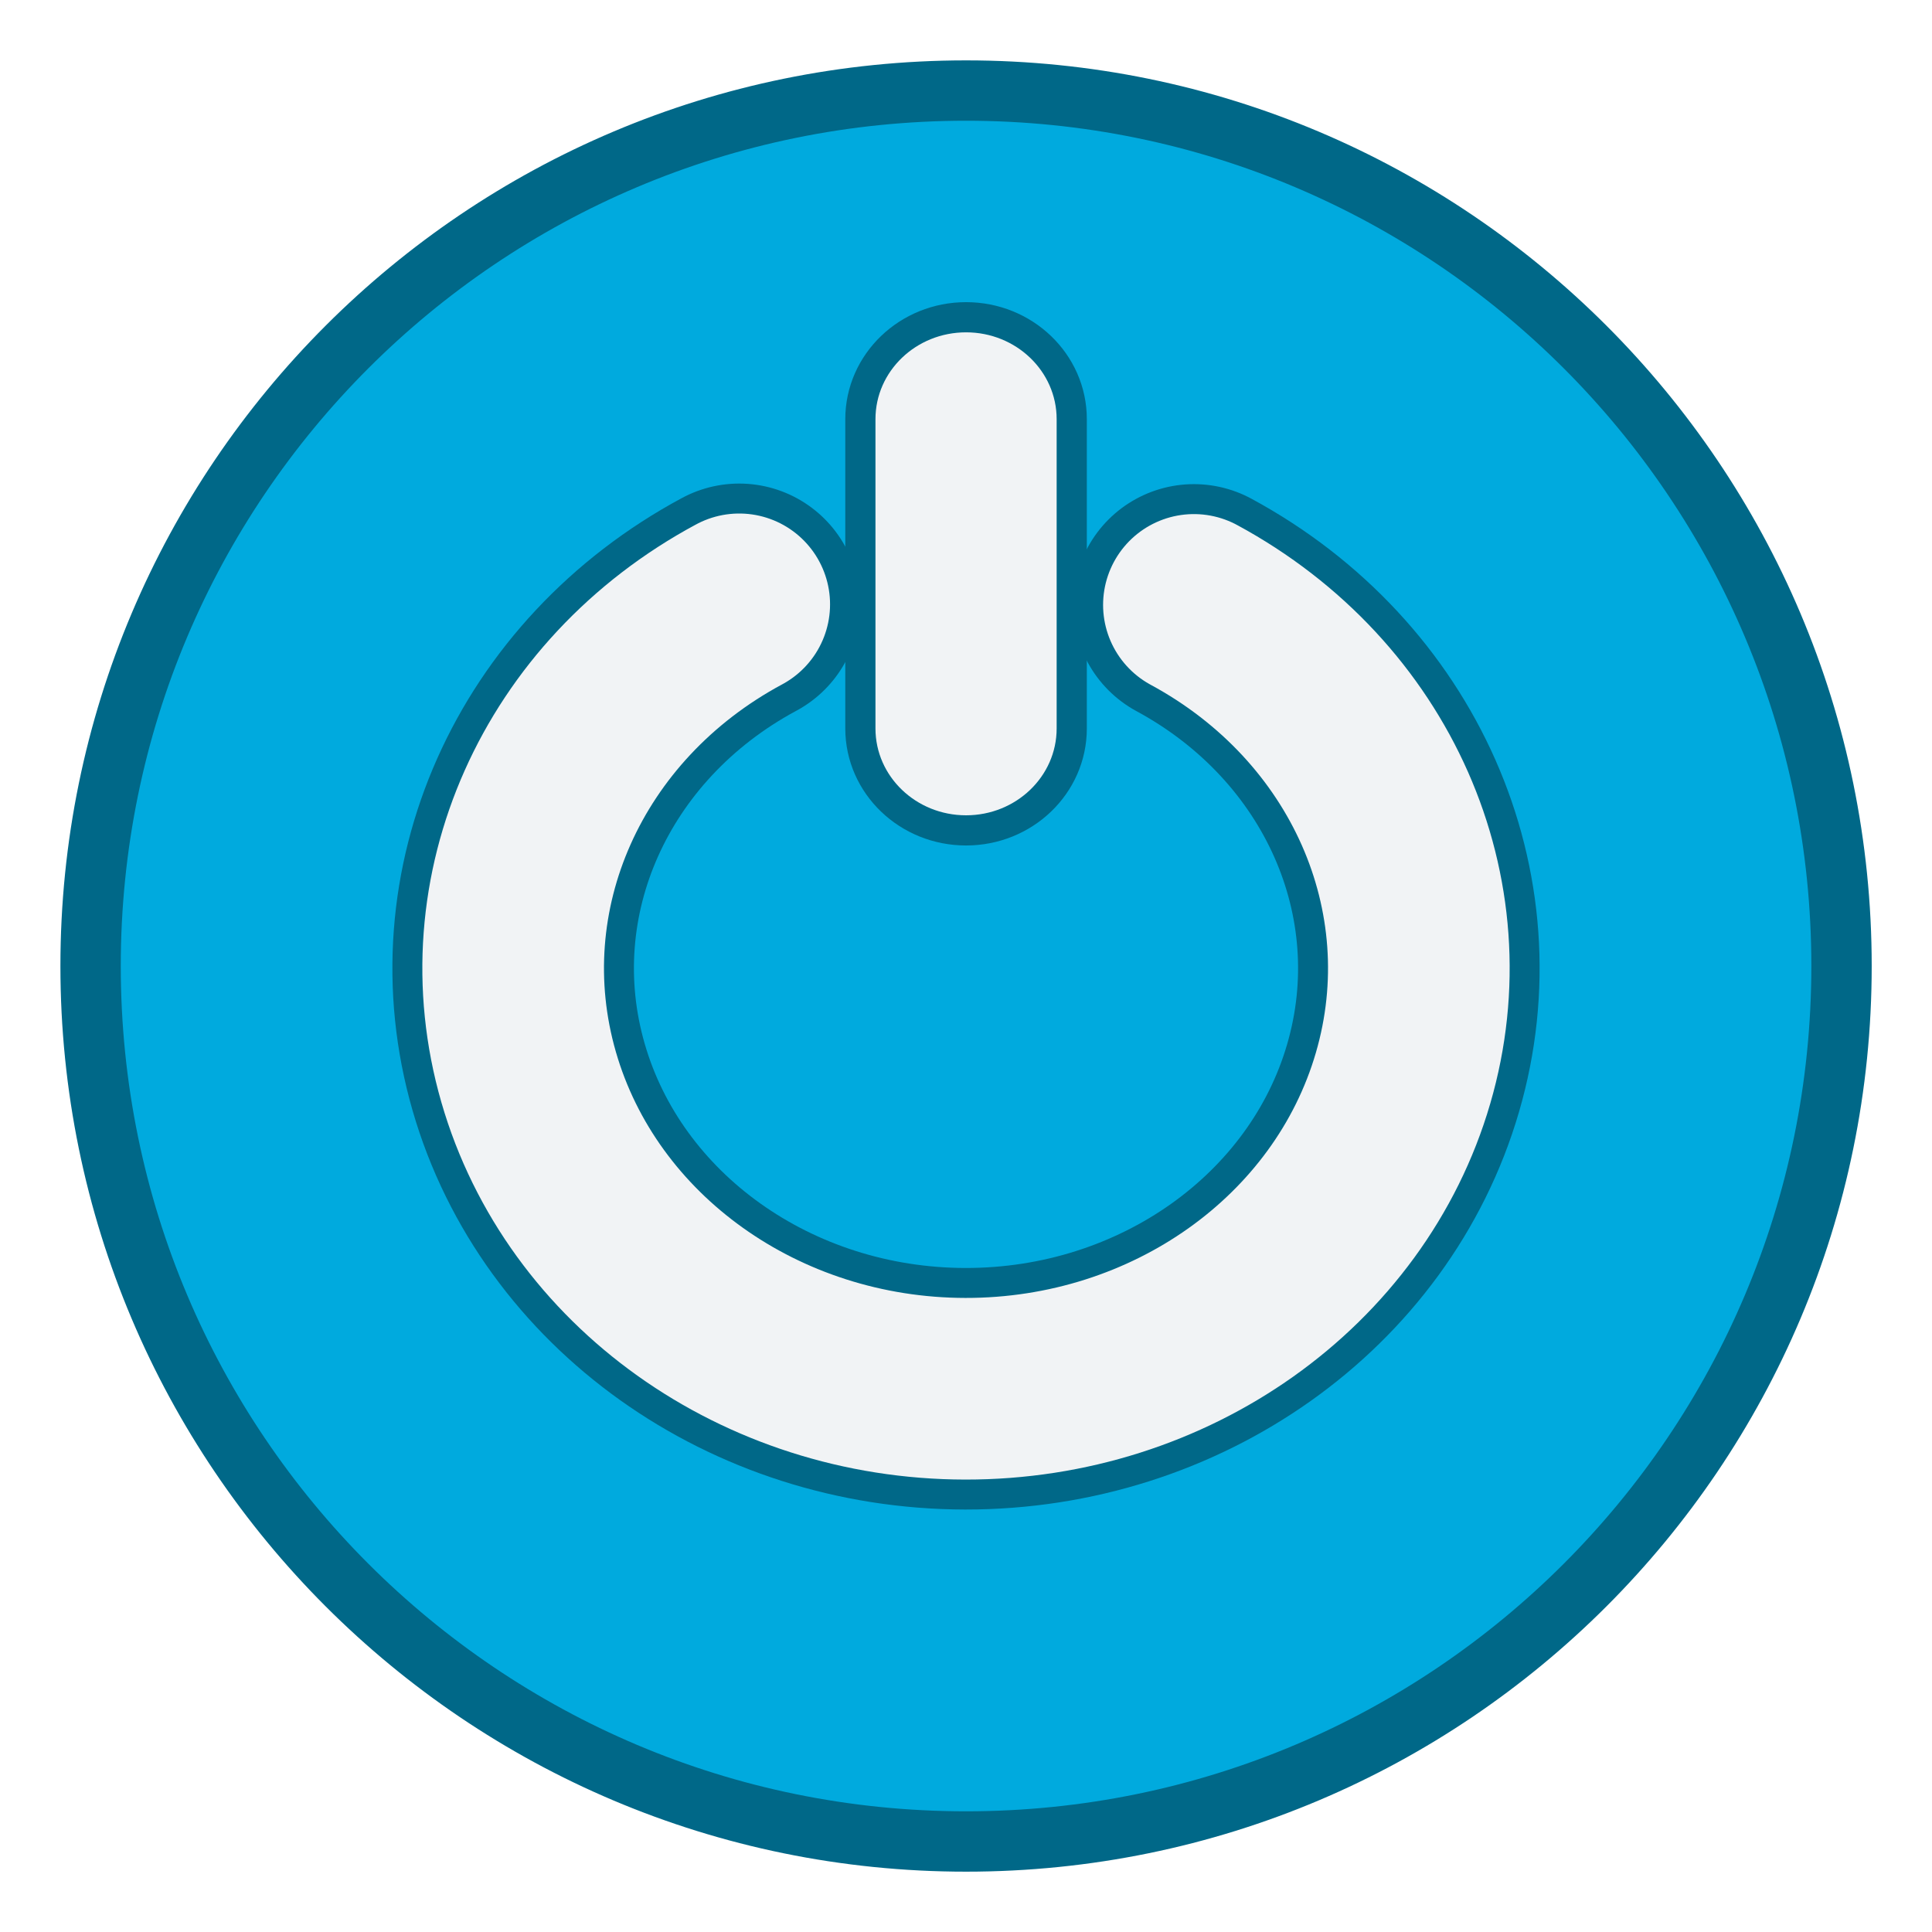
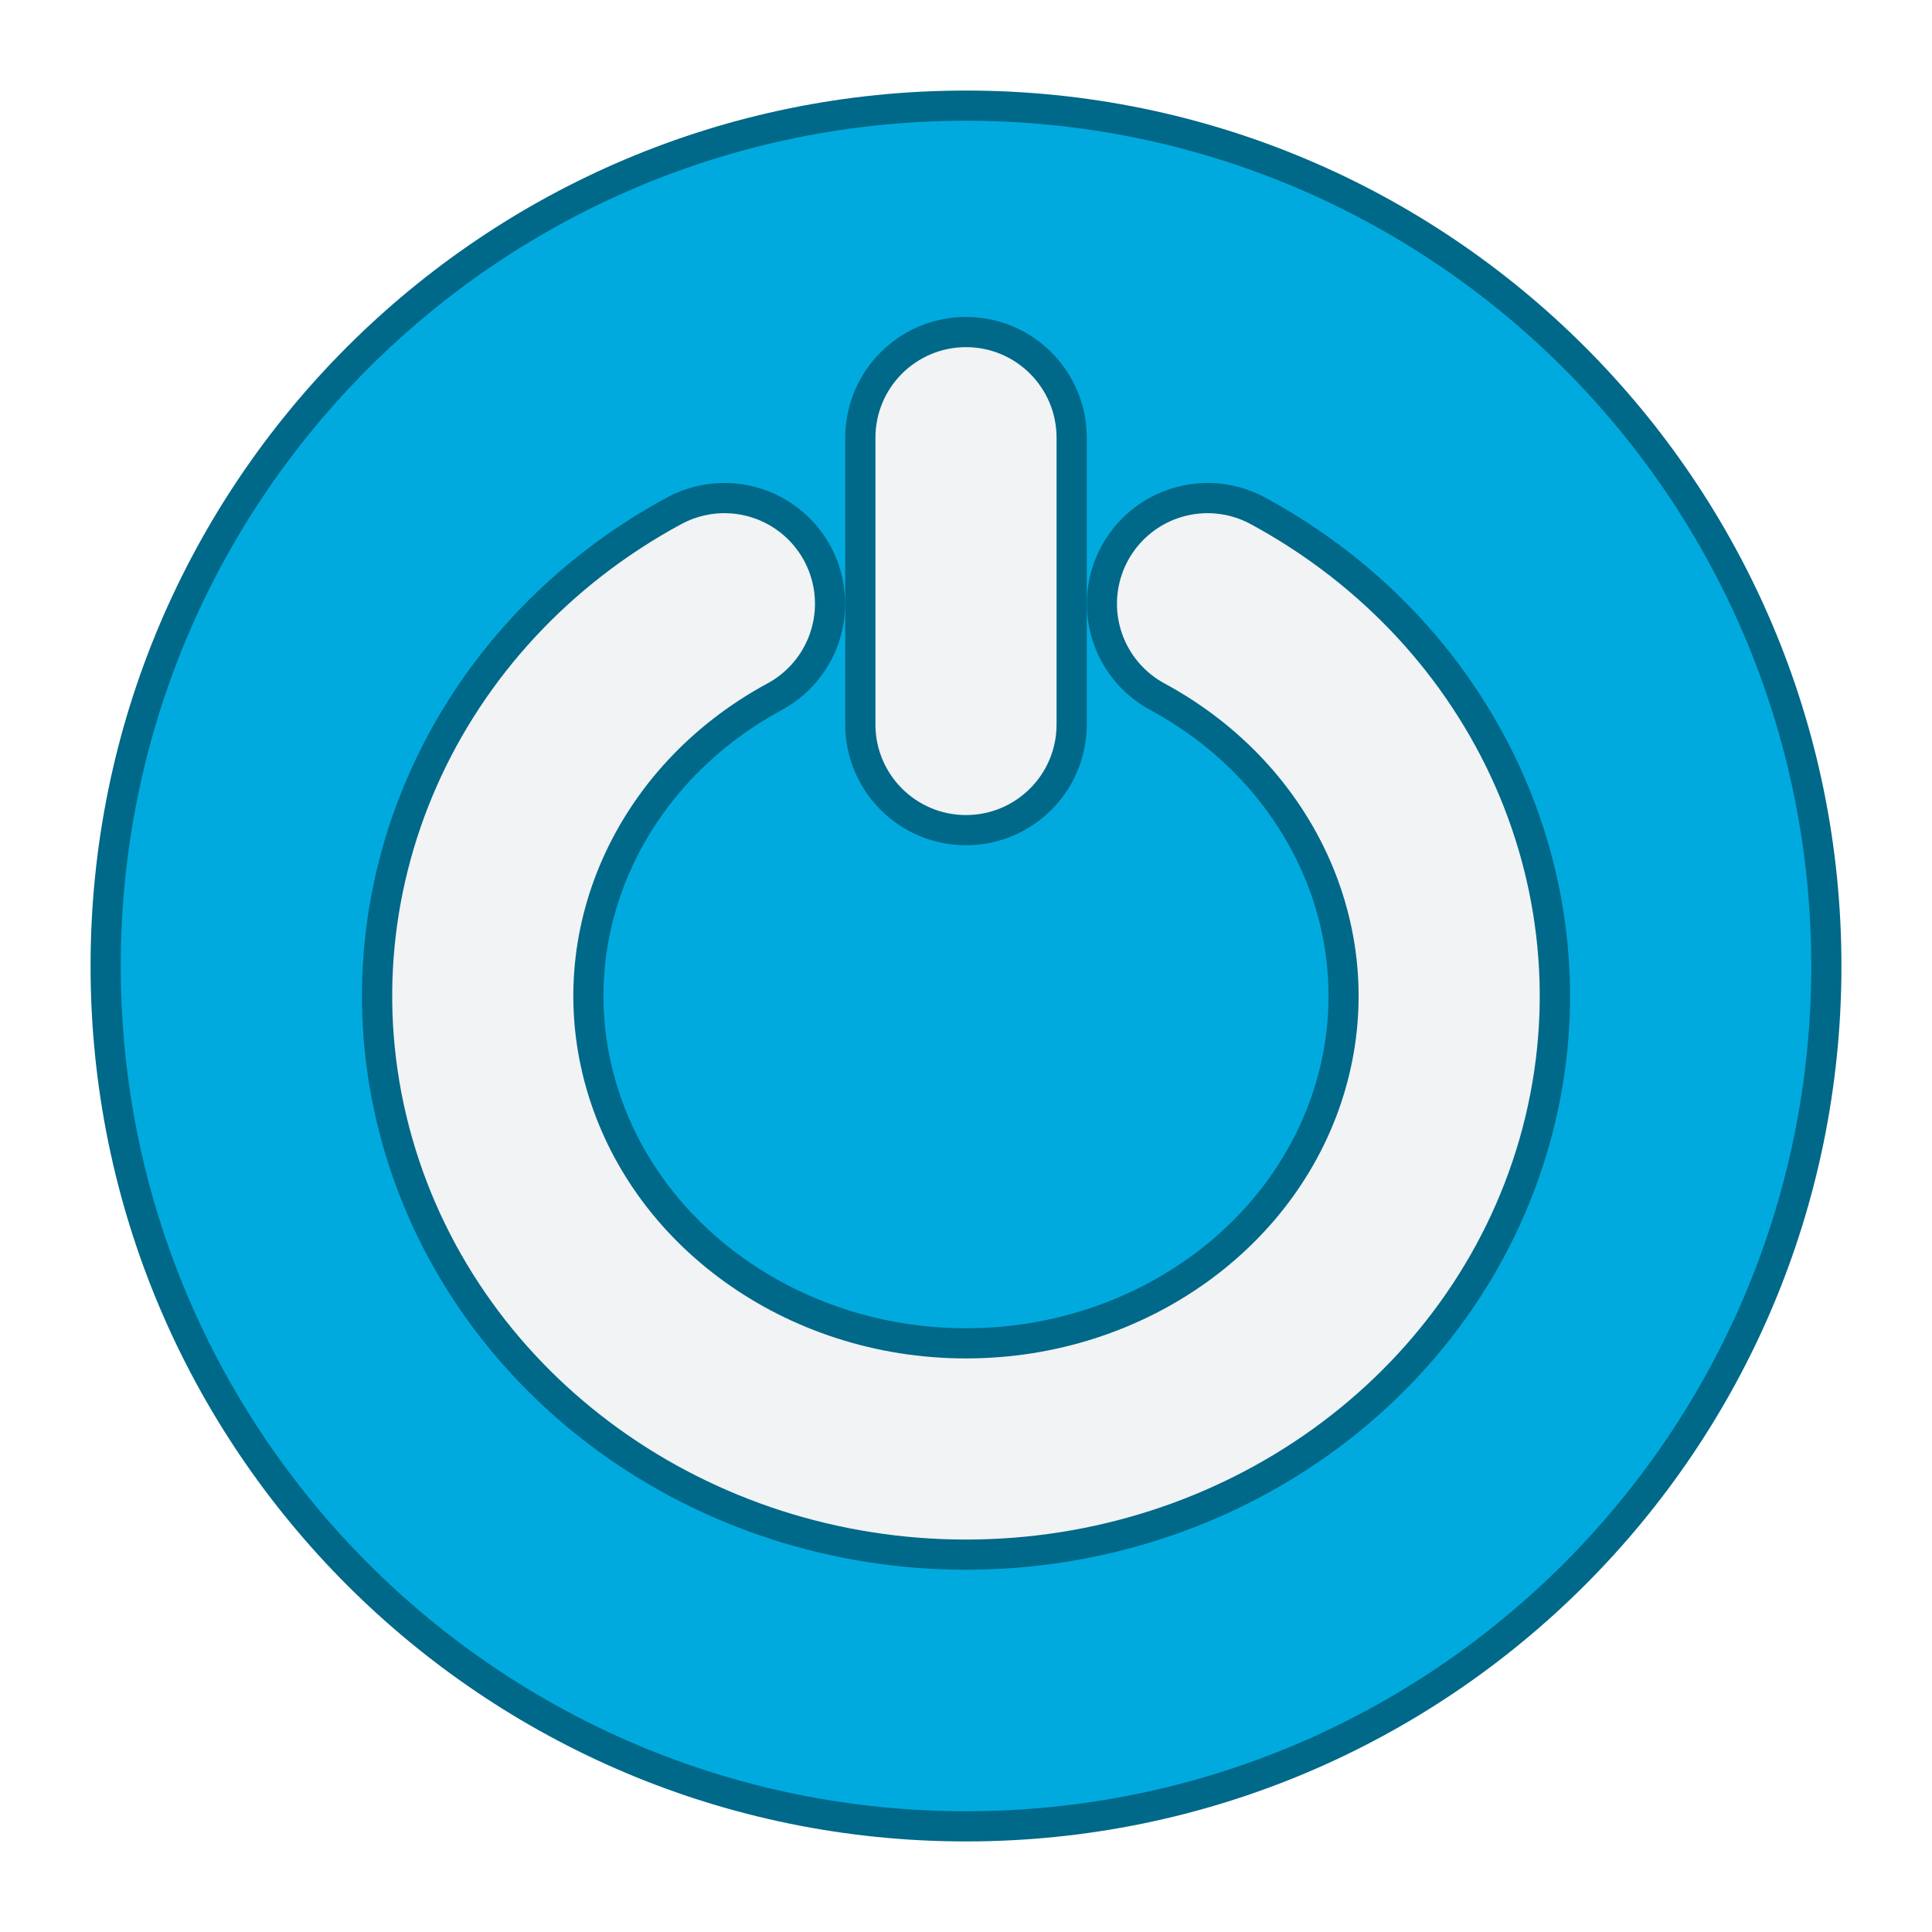
- <svg xmlns="http://www.w3.org/2000/svg" width="64" height="64" viewBox="0 0 16.933 16.933" version="1.1" id="svg1260">
+ <svg xmlns="http://www.w3.org/2000/svg" width="64" height="64" viewBox="0 0 64 64" version="1.1" id="svg1260">
  <defs id="defs1254" />
  <g id="layer1" transform="translate(0,-288.5333)">
-     <circle style="opacity:1;vector-effect:none;fill:#00aade;fill-opacity:1;fill-rule:nonzero;stroke:none;stroke-width:0.173;stroke-linecap:square;stroke-linejoin:round;stroke-miterlimit:4;stroke-dasharray:none;stroke-dashoffset:0;stroke-opacity:1;paint-order:normal" id="circle1253-1-3-6" cx="33.867" cy="272.394" r="0" />
-     <circle cy="297" cx="8.467" id="circle1253-3" style="opacity:1;vector-effect:none;fill:#00aade;fill-opacity:1;fill-rule:nonzero;stroke:#006888;stroke-width:0.529;stroke-linecap:square;stroke-linejoin:round;stroke-miterlimit:4;stroke-dasharray:none;stroke-dashoffset:0;stroke-opacity:1;paint-order:normal" r="7.673" />
-     <circle r="0" cy="272.394" cx="33.867" id="circle1253-1-3-6-5" style="opacity:1;vector-effect:none;fill:#00aade;fill-opacity:1;fill-rule:nonzero;stroke:none;stroke-width:0.173;stroke-linecap:square;stroke-linejoin:round;stroke-miterlimit:4;stroke-dasharray:none;stroke-dashoffset:0;stroke-opacity:1;paint-order:normal" />
-     <circle r="0" cy="272.394" cx="33.867" id="circle1253-1-3-6-6" style="opacity:1;vector-effect:none;fill:#00aade;fill-opacity:1;fill-rule:nonzero;stroke:none;stroke-width:0.173;stroke-linecap:square;stroke-linejoin:round;stroke-miterlimit:4;stroke-dasharray:none;stroke-dashoffset:0;stroke-opacity:1;paint-order:normal" />
-     <circle r="0" cy="272.394" cx="33.867" id="circle1253-1-3-6-2" style="opacity:1;vector-effect:none;fill:#00aade;fill-opacity:1;fill-rule:nonzero;stroke:none;stroke-width:0.173;stroke-linecap:square;stroke-linejoin:round;stroke-miterlimit:4;stroke-dasharray:none;stroke-dashoffset:0;stroke-opacity:1;paint-order:normal" />
-     <circle r="0" cy="272.394" cx="33.867" id="circle1253-1-3-6-7" style="opacity:1;vector-effect:none;fill:#00aade;fill-opacity:1;fill-rule:nonzero;stroke:none;stroke-width:0.173;stroke-linecap:square;stroke-linejoin:round;stroke-miterlimit:4;stroke-dasharray:none;stroke-dashoffset:0;stroke-opacity:1;paint-order:normal" />
-     <circle r="0" cy="272.394" cx="33.867" id="circle1253-1-3-6-9" style="opacity:1;vector-effect:none;fill:#00aade;fill-opacity:1;fill-rule:nonzero;stroke:none;stroke-width:0.173;stroke-linecap:square;stroke-linejoin:round;stroke-miterlimit:4;stroke-dasharray:none;stroke-dashoffset:0;stroke-opacity:1;paint-order:normal" />
-     <circle r="0" cy="272.394" cx="33.867" id="circle1253-1-3-6-22" style="opacity:1;vector-effect:none;fill:#00aade;fill-opacity:1;fill-rule:nonzero;stroke:none;stroke-width:0.173;stroke-linecap:square;stroke-linejoin:round;stroke-miterlimit:4;stroke-dasharray:none;stroke-dashoffset:0;stroke-opacity:1;paint-order:normal" />
-     <circle r="0" cy="272.394" cx="33.867" id="circle1253-1-3-6-8" style="opacity:1;vector-effect:none;fill:#00aade;fill-opacity:1;fill-rule:nonzero;stroke:none;stroke-width:0.173;stroke-linecap:square;stroke-linejoin:round;stroke-miterlimit:4;stroke-dasharray:none;stroke-dashoffset:0;stroke-opacity:1;paint-order:normal" />
-     <circle r="0" cy="272.394" cx="33.867" id="circle1253-1-3-6-97" style="opacity:1;vector-effect:none;fill:#00aade;fill-opacity:1;fill-rule:nonzero;stroke:none;stroke-width:0.173;stroke-linecap:square;stroke-linejoin:round;stroke-miterlimit:4;stroke-dasharray:none;stroke-dashoffset:0;stroke-opacity:1;paint-order:normal" />
-     <circle r="0" cy="272.394" cx="33.867" id="circle1253-1-3-6-3" style="opacity:1;vector-effect:none;fill:#00aade;fill-opacity:1;fill-rule:nonzero;stroke:none;stroke-width:0.173;stroke-linecap:square;stroke-linejoin:round;stroke-miterlimit:4;stroke-dasharray:none;stroke-dashoffset:0;stroke-opacity:1;paint-order:normal" />
-     <path d="m 10.464,293.835 a 3.968,3.685 0 0 1 1.833,4.148 3.968,3.685 0 0 1 -3.836,2.722 3.968,3.685 0 0 1 -3.828,-2.732 3.968,3.685 0 0 1 1.846,-4.143" id="path849" style="color:#000000;display:inline;overflow:visible;visibility:visible;fill:none;stroke:#006888;stroke-width:2.117;stroke-linecap:round;stroke-miterlimit:4;stroke-dasharray:none;stroke-opacity:1;marker:none;enable-background:accumulate" />
-     <path style="color:#000000;display:inline;overflow:visible;visibility:visible;fill:none;stroke:#f1f3f5;stroke-width:1.592;stroke-linecap:round;stroke-miterlimit:4;stroke-dasharray:none;stroke-opacity:1;marker:none;enable-background:accumulate" id="path3869-2-1" d="m 10.464,293.835 a 3.968,3.685 0 0 1 1.833,4.148 3.968,3.685 0 0 1 -3.836,2.722 3.968,3.685 0 0 1 -3.828,-2.732 3.968,3.685 0 0 1 1.846,-4.143" />
-     <rect ry="0.761" rx="1.981" y="291.446" x="7.673" height="4.233" width="1.588" id="rect851" style="fill:#006888;stroke:#006888;stroke-width:0.529;stroke-miterlimit:4;stroke-dasharray:none;stroke-opacity:1" />
-     <rect style="fill:#f1f3f5;stroke:none;stroke-width:2.071;stroke-miterlimit:4;stroke-dasharray:none;stroke-opacity:1" id="rect1034" width="1.588" height="4.233" x="7.673" y="291.446" rx="1.981" ry="0.761" />
+     <circle style="opacity:1;vector-effect:none;fill:#00aade;fill-opacity:1;fill-rule:nonzero;stroke:none;stroke-width:0.632;stroke-linecap:square;stroke-linejoin:round;stroke-miterlimit:4;stroke-dasharray:none;stroke-dashoffset:0;stroke-opacity:1;paint-order:normal" id="circle1253-1-3-6" cx="124.801" cy="230.633" r="0" />
+     <circle cy="320.533" cx="32" id="circle1253-3" style="opacity:1;fill:#00aade;fill-opacity:1;fill-rule:nonzero;stroke:#006888;stroke-width:1;stroke-linecap:square;stroke-linejoin:round;stroke-miterlimit:4;stroke-dasharray:none;stroke-dashoffset:0;stroke-opacity:1;paint-order:normal" r="28.5" />
+     <circle r="0" cy="230.633" cx="124.801" id="circle1253-1-3-6-5" style="opacity:1;vector-effect:none;fill:#00aade;fill-opacity:1;fill-rule:nonzero;stroke:none;stroke-width:0.632;stroke-linecap:square;stroke-linejoin:round;stroke-miterlimit:4;stroke-dasharray:none;stroke-dashoffset:0;stroke-opacity:1;paint-order:normal" />
+     <circle r="0" cy="230.633" cx="124.801" id="circle1253-1-3-6-6" style="opacity:1;vector-effect:none;fill:#00aade;fill-opacity:1;fill-rule:nonzero;stroke:none;stroke-width:0.632;stroke-linecap:square;stroke-linejoin:round;stroke-miterlimit:4;stroke-dasharray:none;stroke-dashoffset:0;stroke-opacity:1;paint-order:normal" />
+     <circle r="0" cy="230.633" cx="124.801" id="circle1253-1-3-6-2" style="opacity:1;vector-effect:none;fill:#00aade;fill-opacity:1;fill-rule:nonzero;stroke:none;stroke-width:0.632;stroke-linecap:square;stroke-linejoin:round;stroke-miterlimit:4;stroke-dasharray:none;stroke-dashoffset:0;stroke-opacity:1;paint-order:normal" />
+     <circle r="0" cy="230.633" cx="124.801" id="circle1253-1-3-6-7" style="opacity:1;vector-effect:none;fill:#00aade;fill-opacity:1;fill-rule:nonzero;stroke:none;stroke-width:0.632;stroke-linecap:square;stroke-linejoin:round;stroke-miterlimit:4;stroke-dasharray:none;stroke-dashoffset:0;stroke-opacity:1;paint-order:normal" />
+     <circle r="0" cy="230.633" cx="124.801" id="circle1253-1-3-6-9" style="opacity:1;vector-effect:none;fill:#00aade;fill-opacity:1;fill-rule:nonzero;stroke:none;stroke-width:0.632;stroke-linecap:square;stroke-linejoin:round;stroke-miterlimit:4;stroke-dasharray:none;stroke-dashoffset:0;stroke-opacity:1;paint-order:normal" />
+     <circle r="0" cy="230.633" cx="124.801" id="circle1253-1-3-6-22" style="opacity:1;vector-effect:none;fill:#00aade;fill-opacity:1;fill-rule:nonzero;stroke:none;stroke-width:0.632;stroke-linecap:square;stroke-linejoin:round;stroke-miterlimit:4;stroke-dasharray:none;stroke-dashoffset:0;stroke-opacity:1;paint-order:normal" />
+     <circle r="0" cy="230.633" cx="124.801" id="circle1253-1-3-6-8" style="opacity:1;vector-effect:none;fill:#00aade;fill-opacity:1;fill-rule:nonzero;stroke:none;stroke-width:0.632;stroke-linecap:square;stroke-linejoin:round;stroke-miterlimit:4;stroke-dasharray:none;stroke-dashoffset:0;stroke-opacity:1;paint-order:normal" />
+     <circle r="0" cy="230.633" cx="124.801" id="circle1253-1-3-6-97" style="opacity:1;vector-effect:none;fill:#00aade;fill-opacity:1;fill-rule:nonzero;stroke:none;stroke-width:0.632;stroke-linecap:square;stroke-linejoin:round;stroke-miterlimit:4;stroke-dasharray:none;stroke-dashoffset:0;stroke-opacity:1;paint-order:normal" />
+     <circle r="0" cy="230.633" cx="124.801" id="circle1253-1-3-6-3" style="opacity:1;vector-effect:none;fill:#00aade;fill-opacity:1;fill-rule:nonzero;stroke:none;stroke-width:0.632;stroke-linecap:square;stroke-linejoin:round;stroke-miterlimit:4;stroke-dasharray:none;stroke-dashoffset:0;stroke-opacity:1;paint-order:normal" />
+     <path d="m 40.004,308.533 a 16.008,15.005 0 0 1 7.459,16.878 16.008,15.005 0 0 1 -15.463,11.122 16.008,15.005 0 0 1 -15.463,-11.122 16.008,15.005 0 0 1 7.459,-16.878" id="path849" style="color:#000000;display:inline;overflow:visible;visibility:visible;fill:none;stroke:#006888;stroke-width:8;stroke-linecap:round;stroke-miterlimit:4;stroke-dasharray:none;stroke-opacity:1;marker:none;enable-background:accumulate" />
+     <path style="color:#000000;display:inline;overflow:visible;visibility:visible;fill:none;stroke:#f1f3f5;stroke-width:6;stroke-linecap:round;stroke-miterlimit:4;stroke-dasharray:none;stroke-opacity:1;marker:none;enable-background:accumulate" id="path3869-2-1" d="m 40.001,308.533 a 16.006,15.005 0 0 1 7.458,16.878 16.006,15.005 0 0 1 -15.46,11.122 16.006,15.005 0 0 1 -15.46,-11.122 16.006,15.005 0 0 1 7.458,-16.878" />
+     <rect ry="3" rx="3" y="300.033" x="29" height="15.5" width="6" id="rect851" style="fill:#006888;stroke:#006888;stroke-width:2;stroke-miterlimit:4;stroke-dasharray:none;stroke-opacity:1" />
+     <rect style="fill:#f1f3f5;stroke:none;stroke-width:8;stroke-miterlimit:4;stroke-dasharray:none;stroke-opacity:1" id="rect1034" width="6" height="15.5" x="29" y="300.033" rx="3" ry="3" />
  </g>
</svg>
